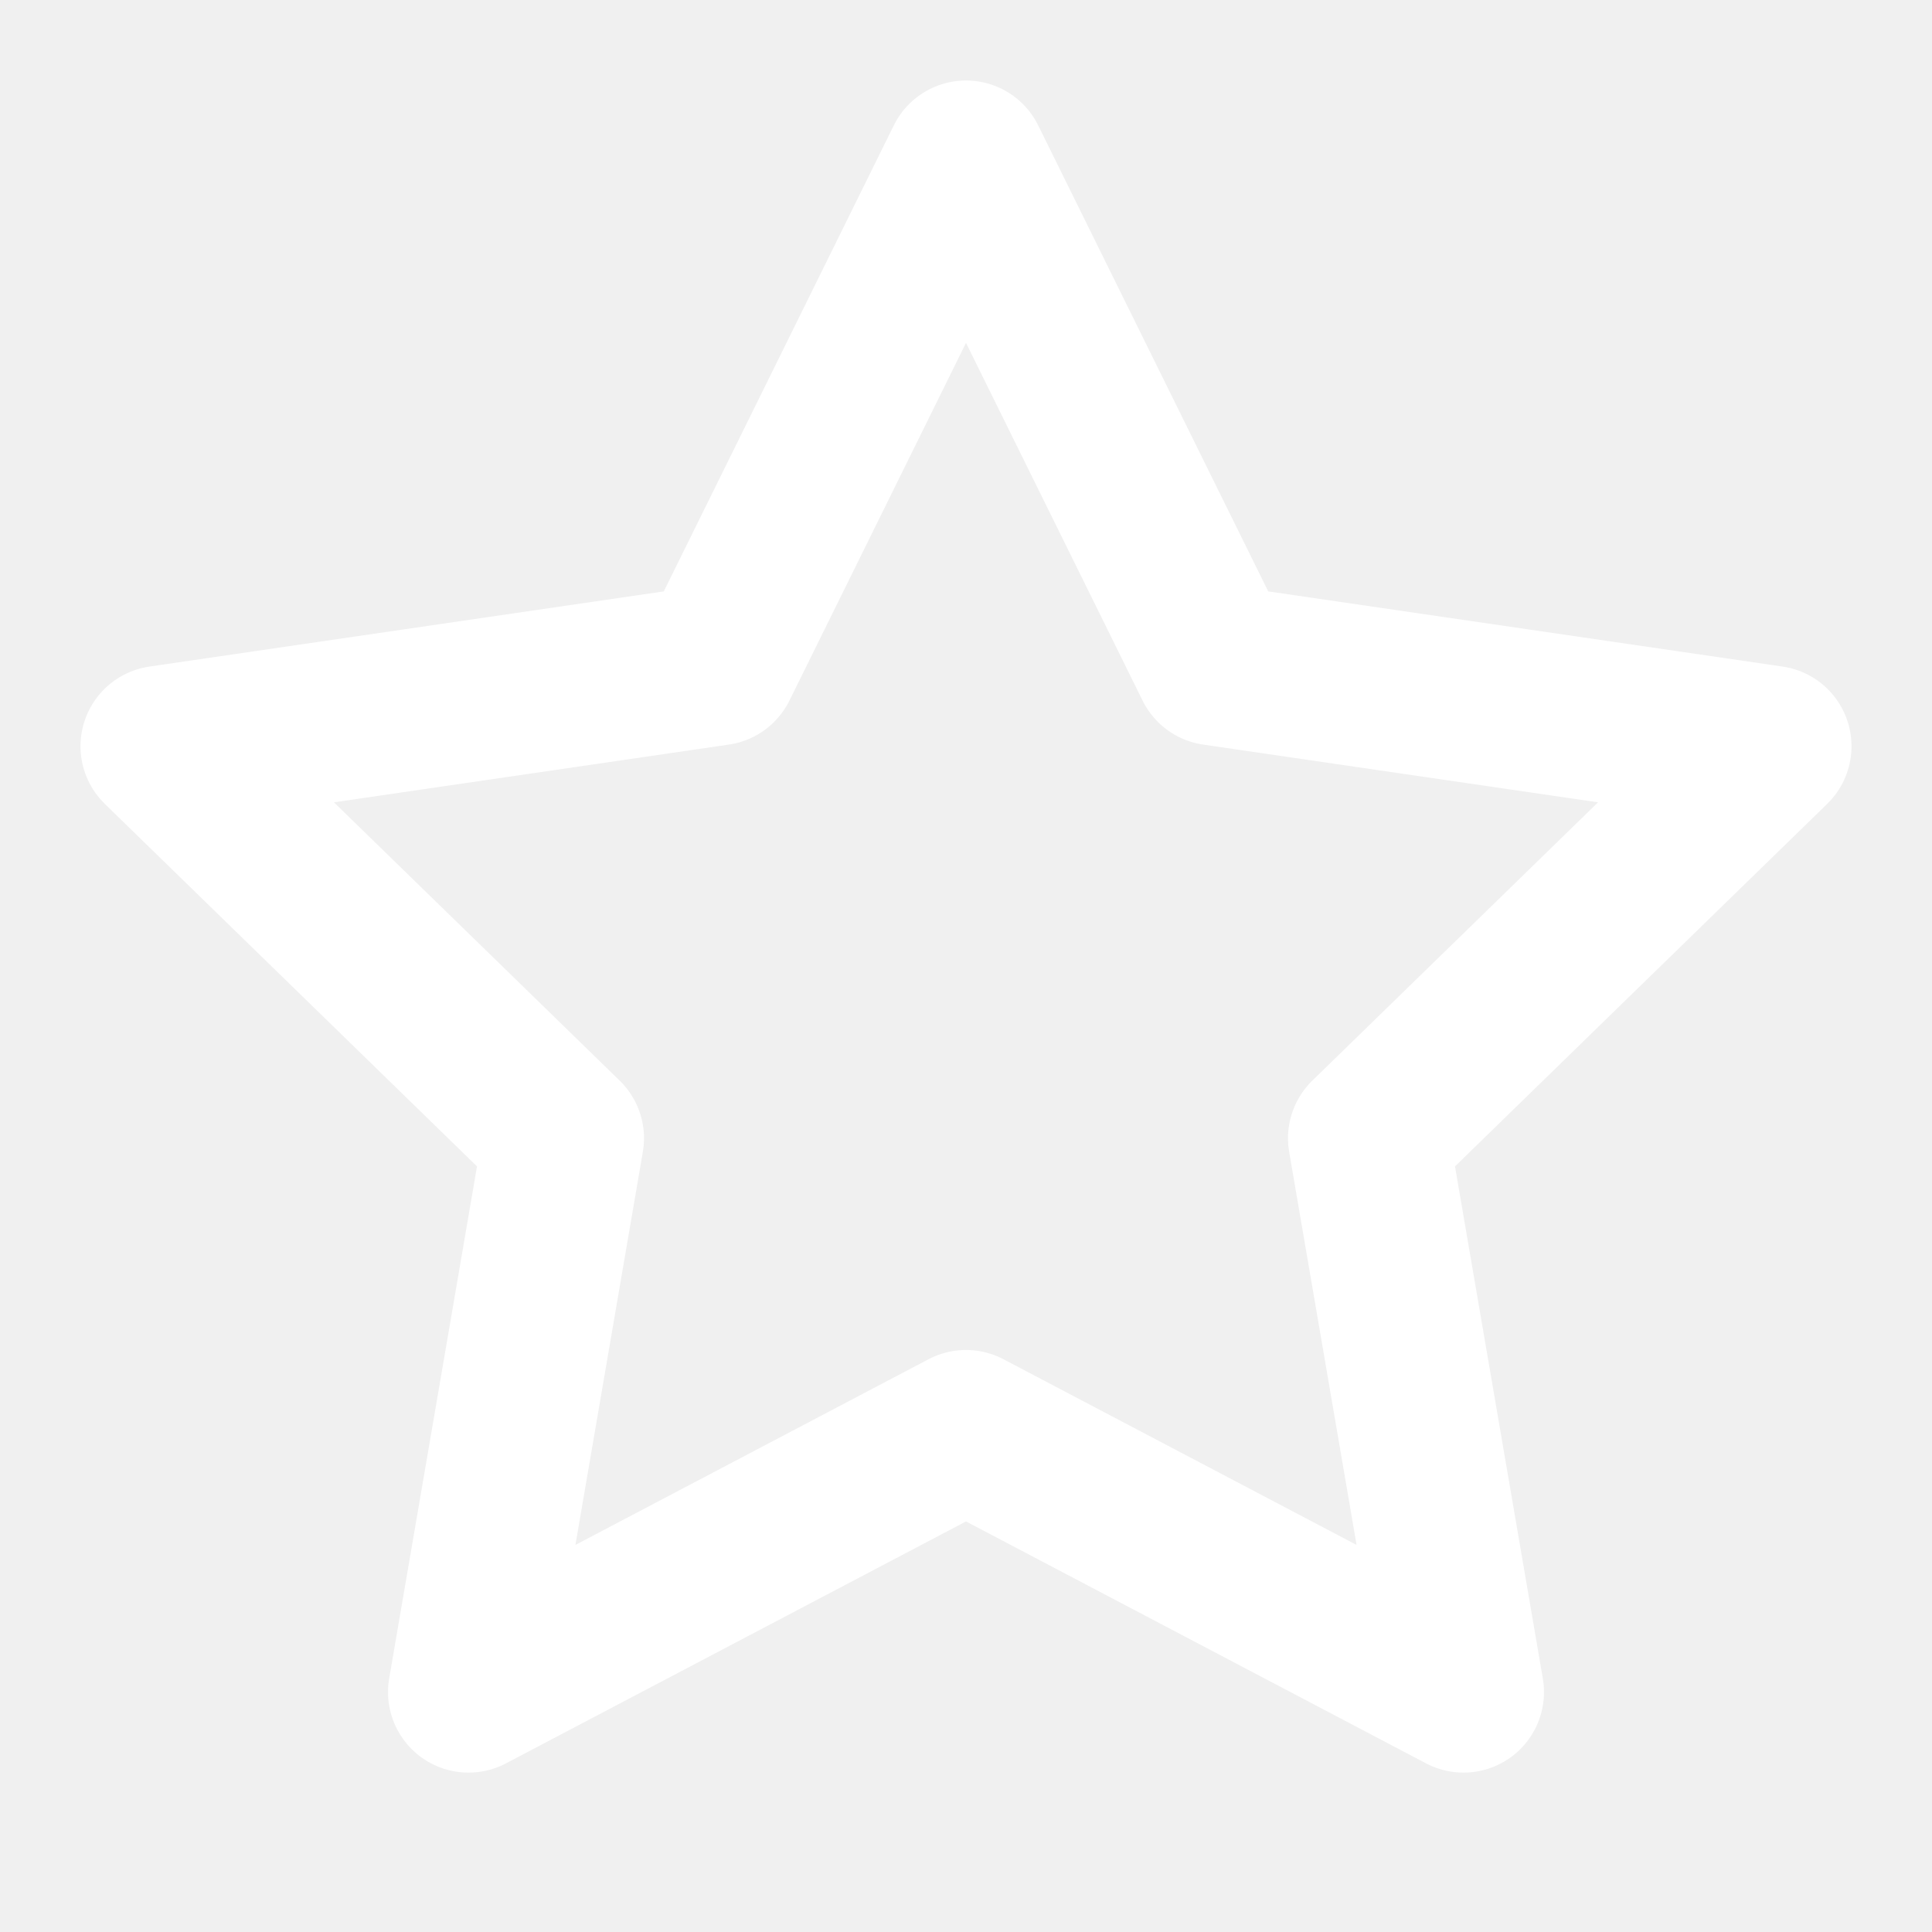
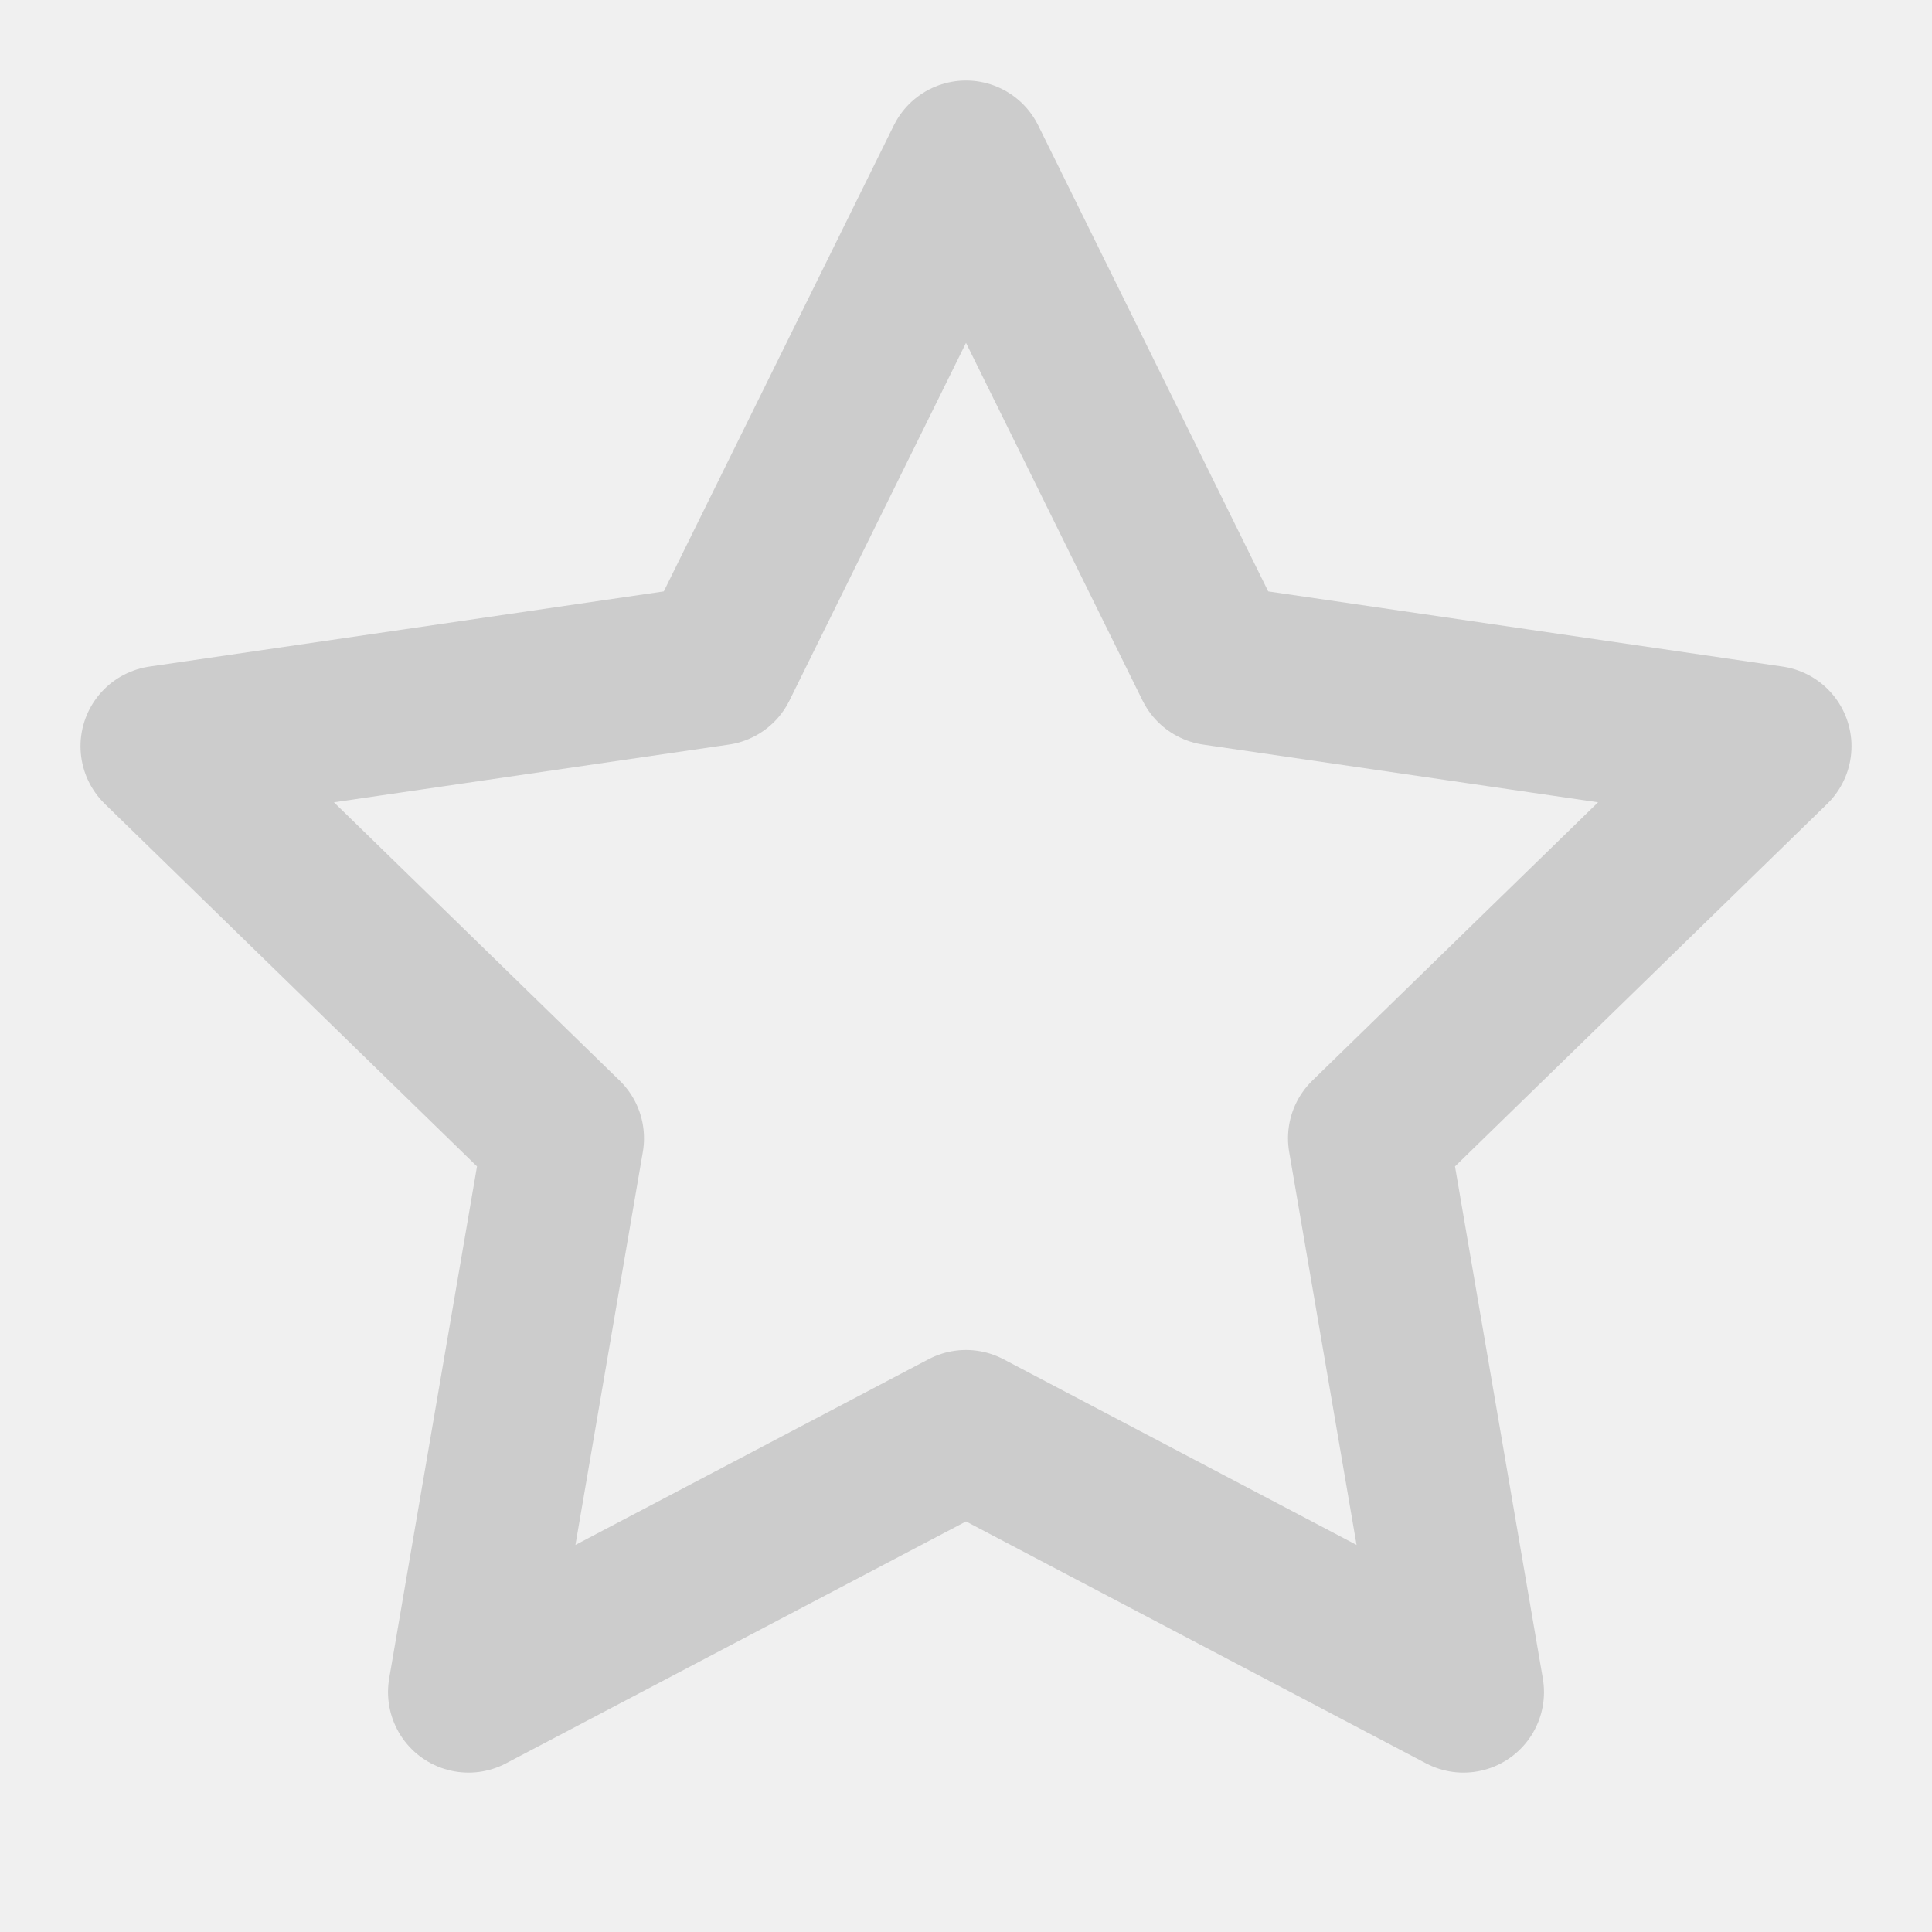
- <svg xmlns="http://www.w3.org/2000/svg" width="24" height="24" viewBox="0 0 24 24" fill="none">
-   <path d="M12 2L15.09 8.26L22 9.27L17 14.14L18.18 21.02L12 17.77L5.82 21.02L7 14.14L2 9.27L8.91 8.26L12 2Z" stroke="#FFFFFF" stroke-width="2" stroke-linecap="round" stroke-linejoin="round" />
+ <svg xmlns="http://www.w3.org/2000/svg" width="24" height="24" viewBox="0 0 24 24" fill="none" stroke="#cccccc" stroke-width="2" stroke-linecap="round" stroke-linejoin="round">
+   <polygon points="12 2 15.09 8.26 22 9.27 17 14.14 18.18 21.02 12 17.77 5.82 21.02 7 14.14 2 9.27 8.91 8.26 12 2" />
</svg>
